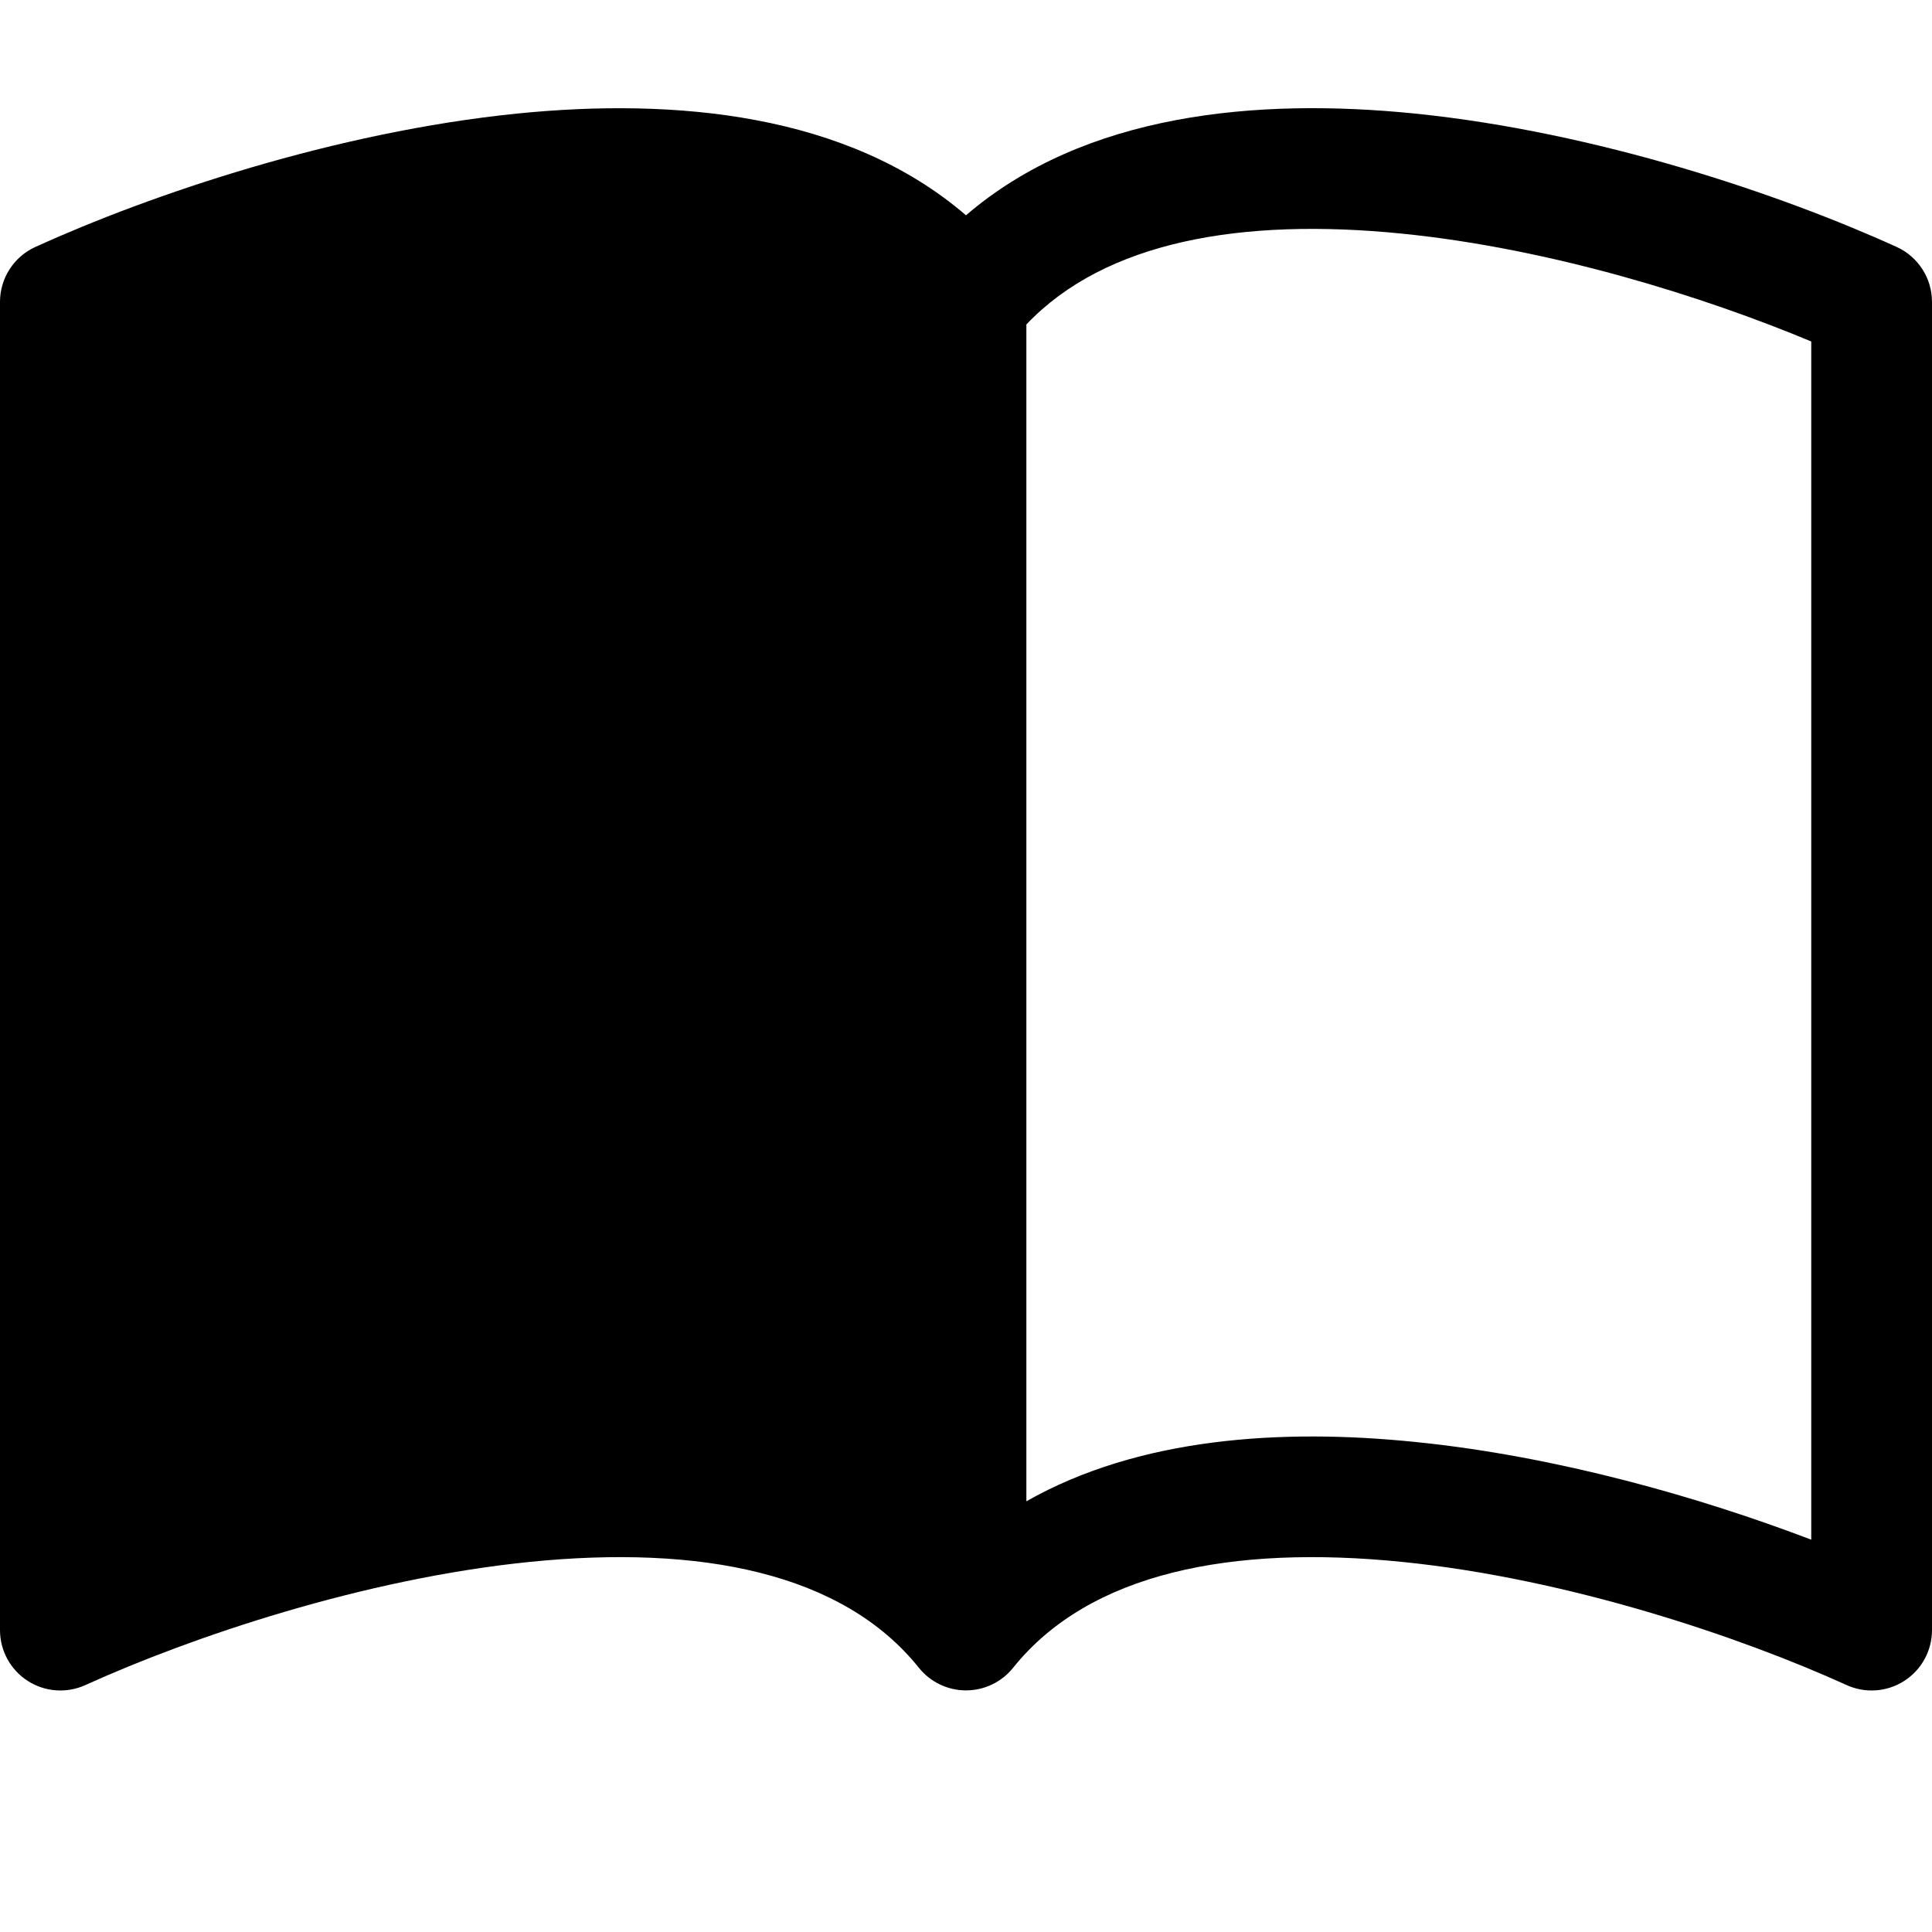
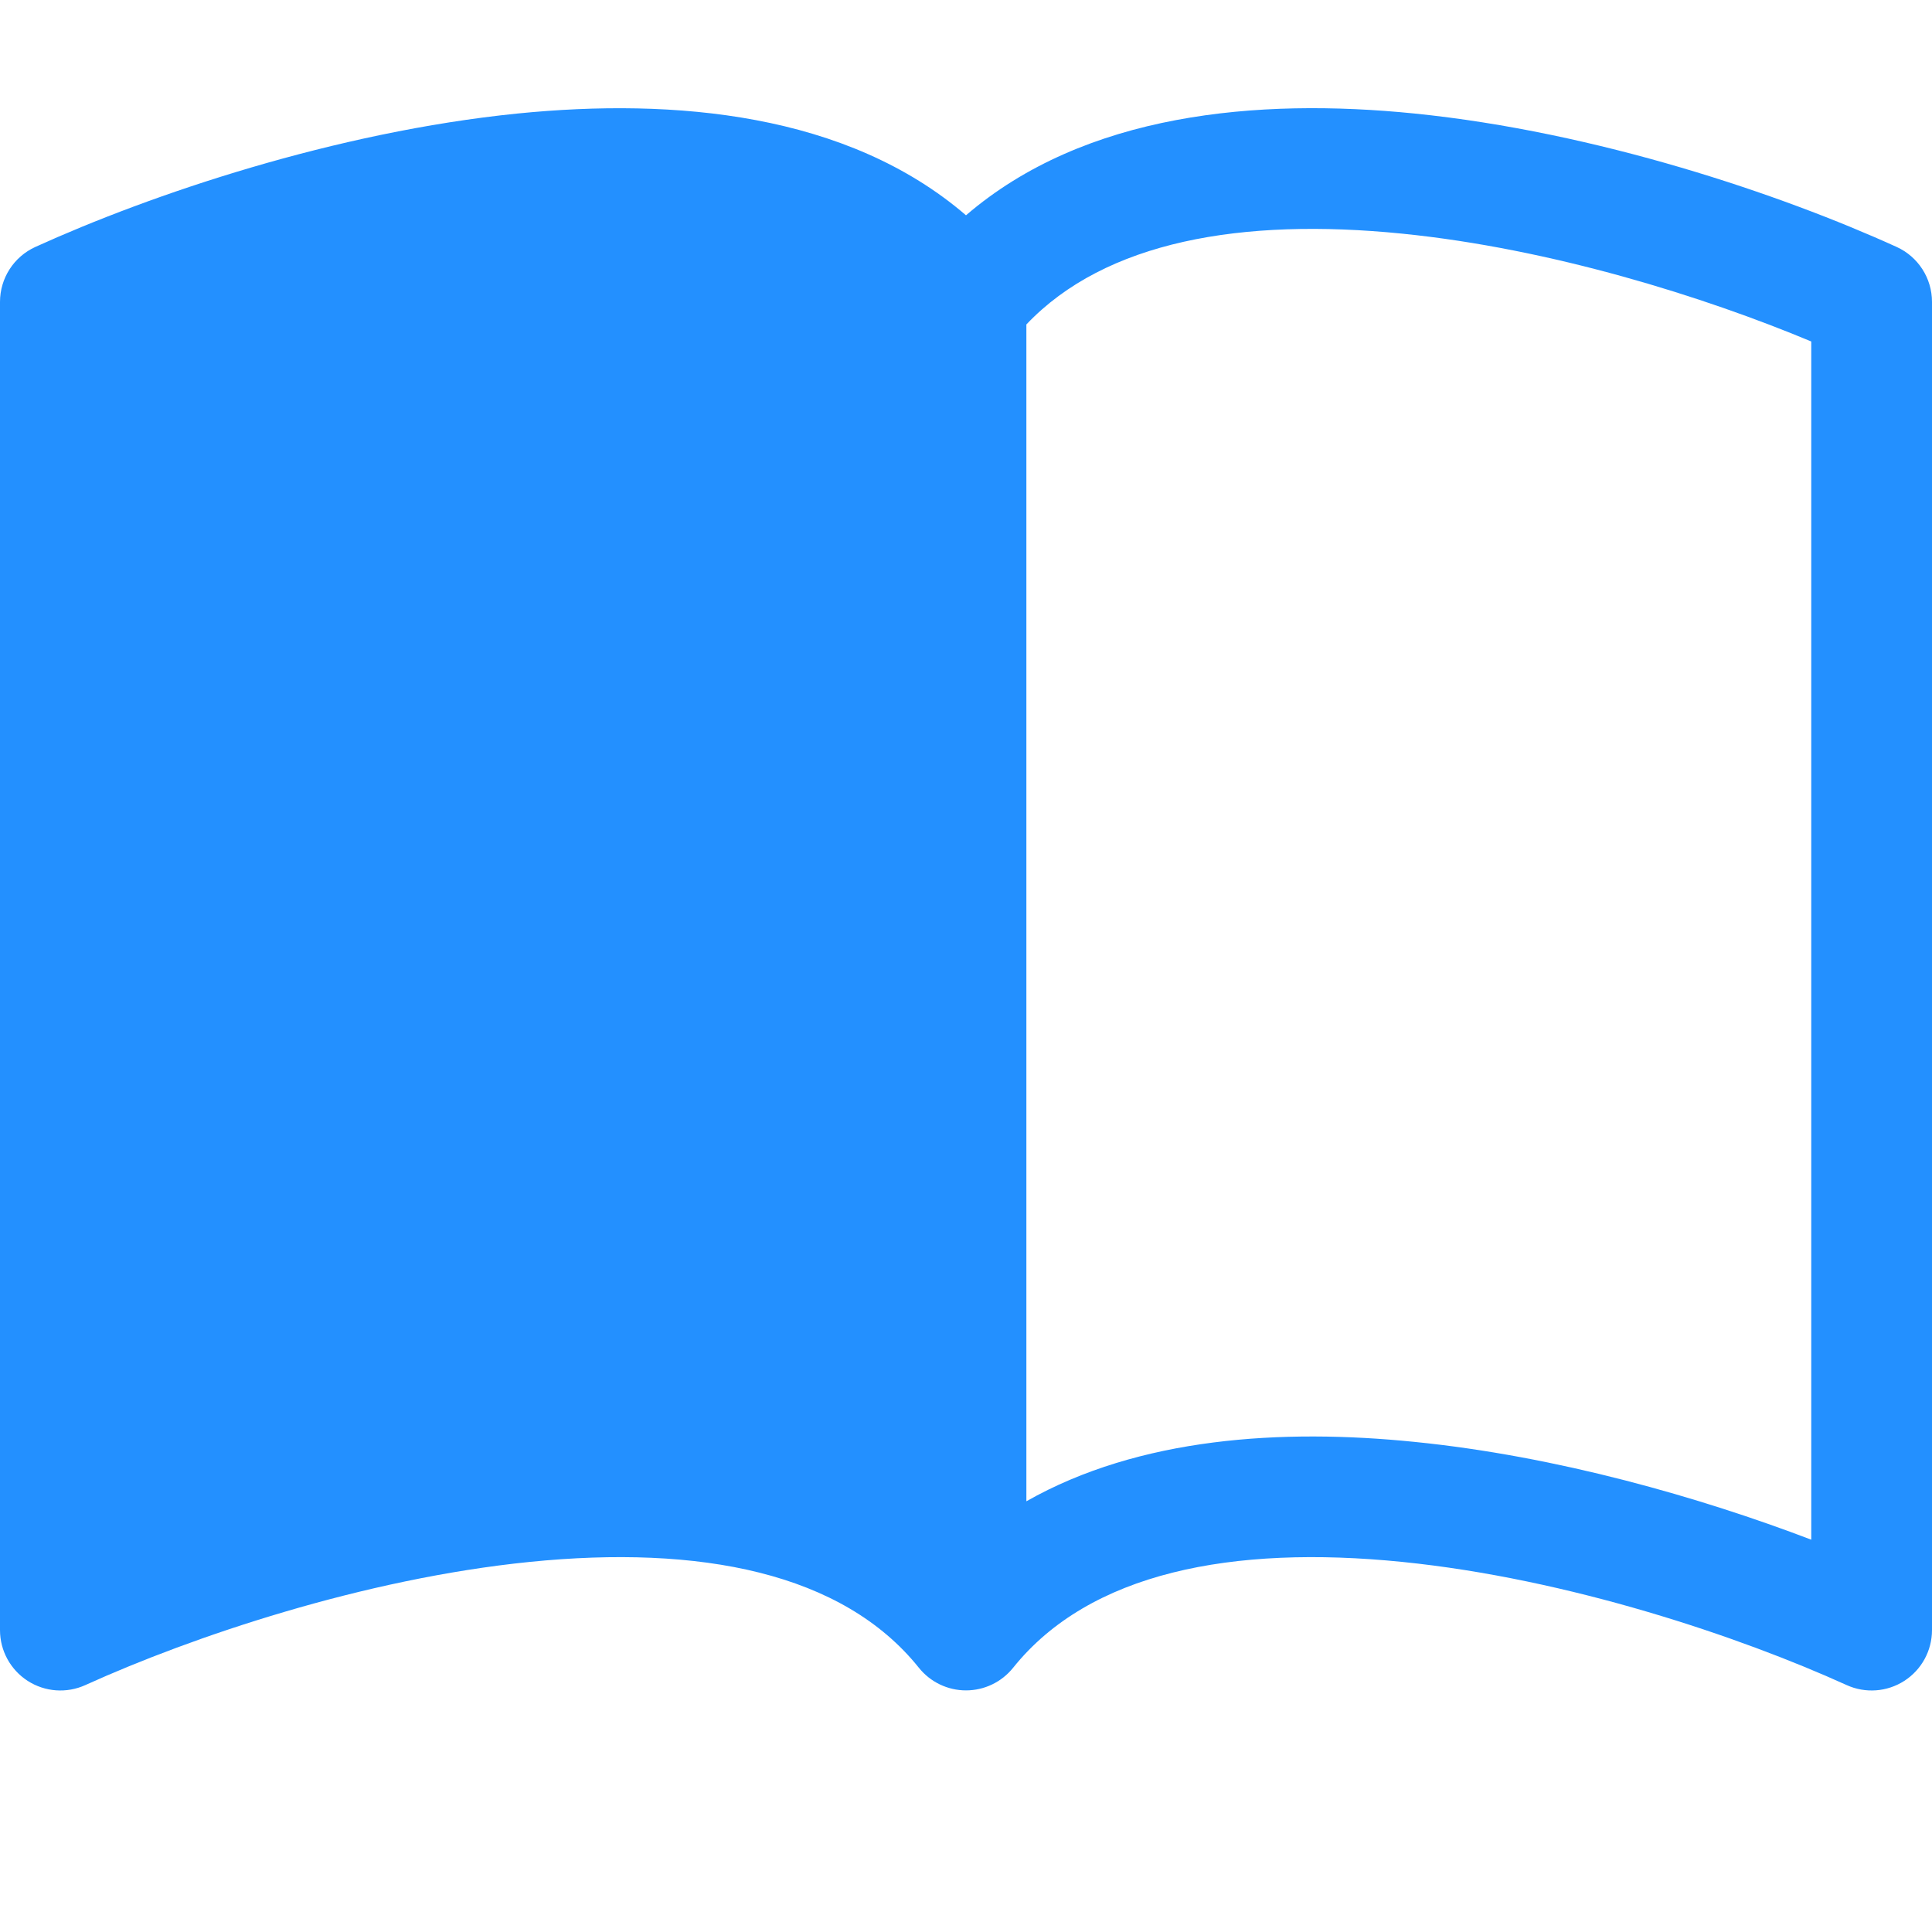
- <svg xmlns="http://www.w3.org/2000/svg" width="16" height="16" fill="currentColor" class="bi bi-book-half" viewBox="0 0 16 16">
+ <svg xmlns="http://www.w3.org/2000/svg" width="16" height="16" fill="#2390FF" class="bi bi-book-half" viewBox="0 0 16 16">
  <path d="M8.5 2.687c.654-.689 1.782-.886 3.112-.752 1.234.124 2.503.523 3.388.893v9.923c-.918-.35-2.107-.692-3.287-.81-1.094-.111-2.278-.039-3.213.492V2.687zM8 1.783C7.015.936 5.587.81 4.287.94c-1.514.153-3.042.672-3.994 1.105A.5.5 0 0 0 0 2.5v11a.5.5 0 0 0 .707.455c.882-.4 2.303-.881 3.68-1.02 1.409-.142 2.59.087 3.223.877a.5.5 0 0 0 .78 0c.633-.79 1.814-1.019 3.222-.877 1.378.139 2.8.62 3.681 1.02A.5.5 0 0 0 16 13.5v-11a.5.5 0 0 0-.293-.455c-.952-.433-2.48-.952-3.994-1.105C10.413.809 8.985.936 8 1.783z" />
</svg>
